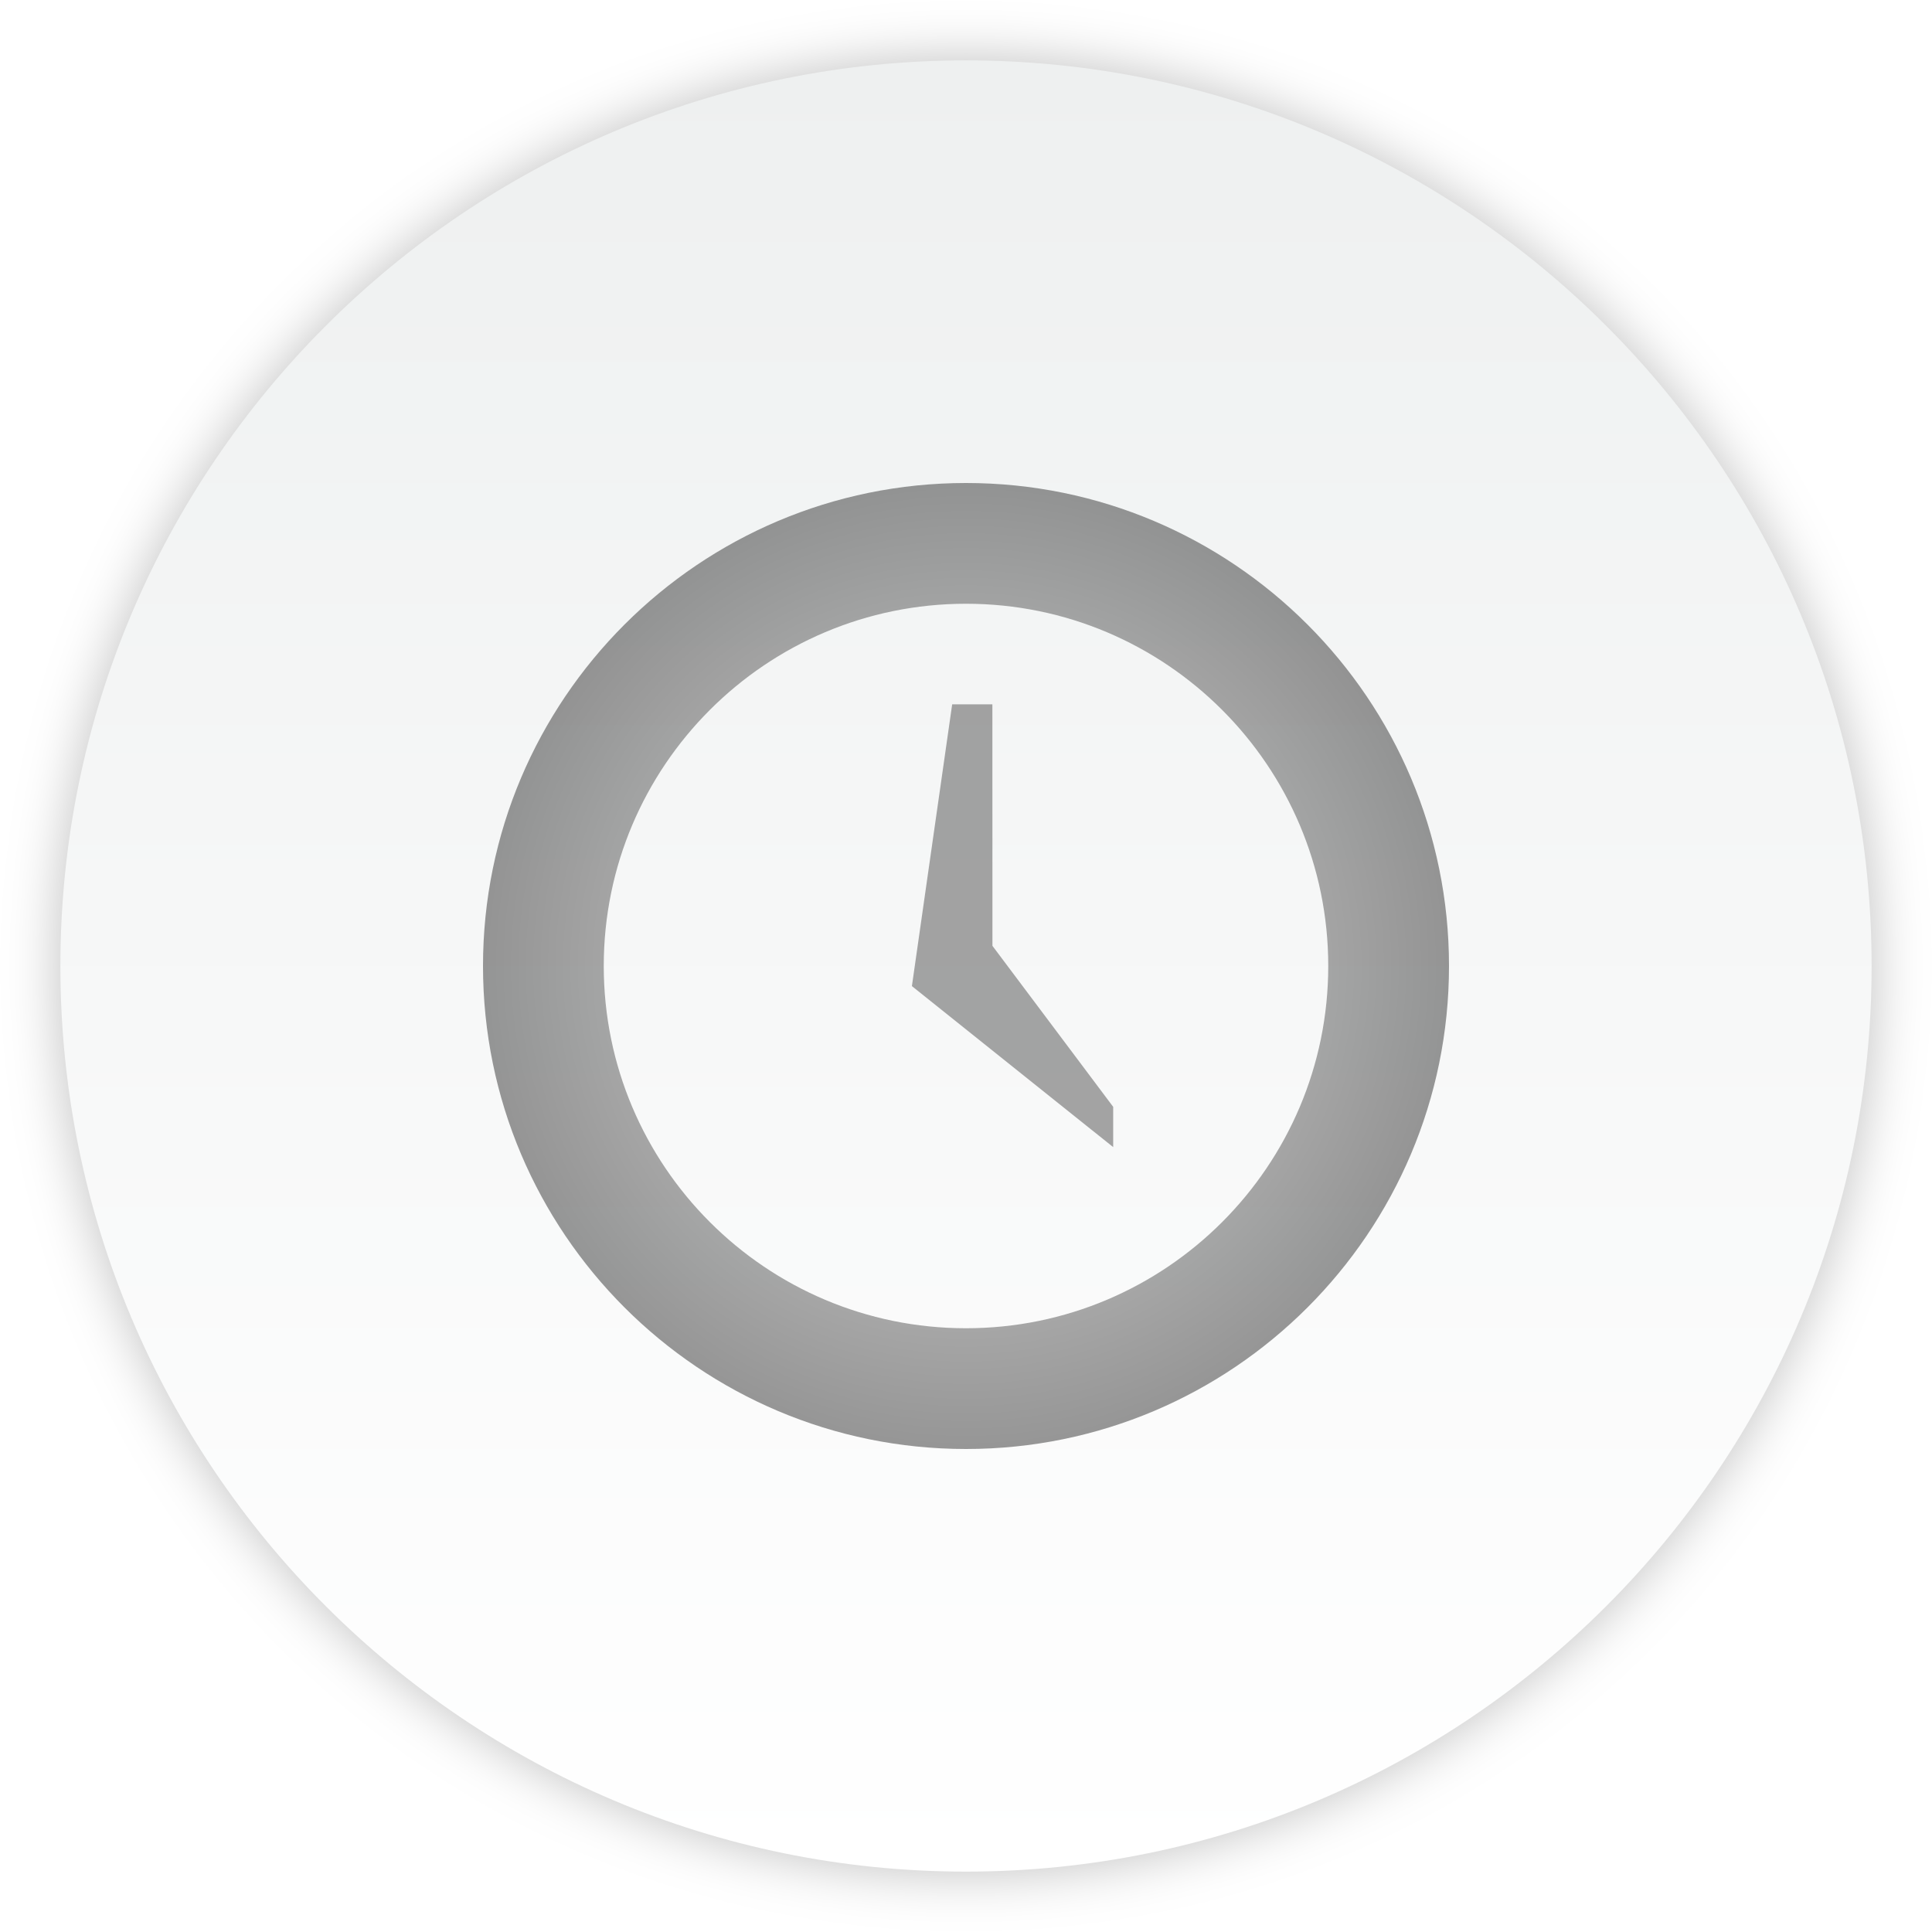
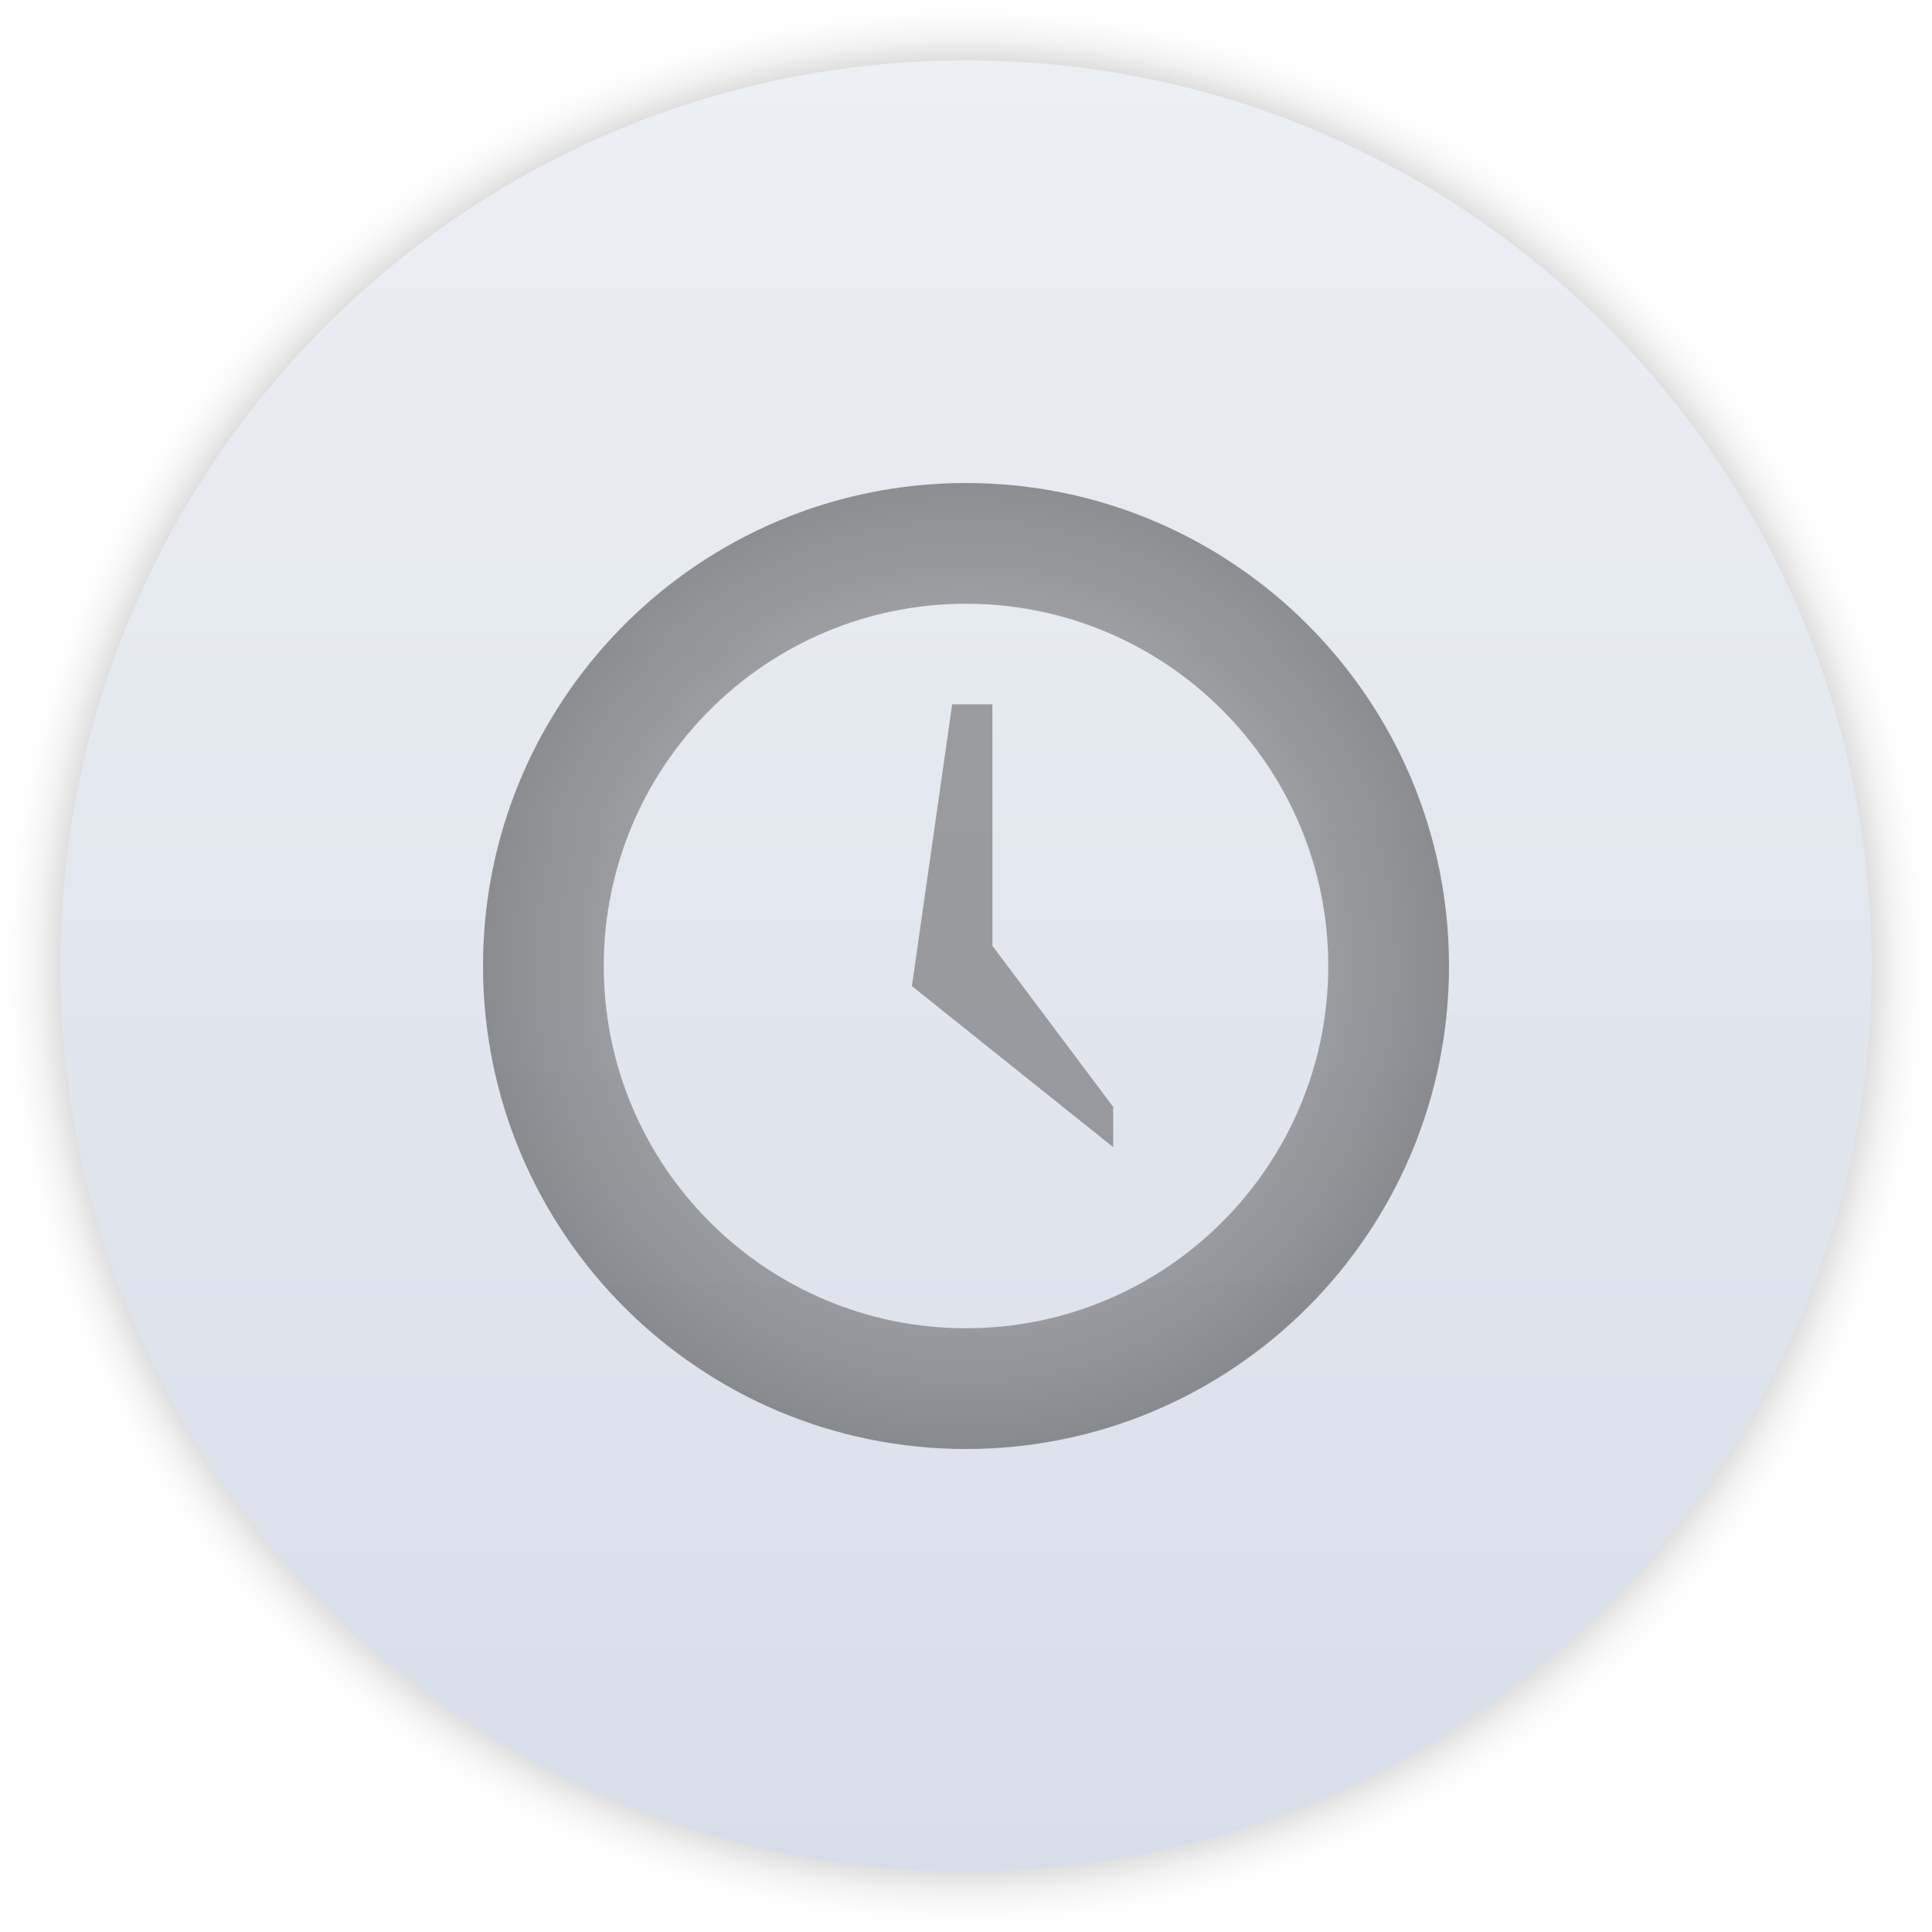
<svg xmlns="http://www.w3.org/2000/svg" width="32" height="32" version="1.1">
  <defs>
    <filter id="d" x="-.036" y="-.036" width="1.072" height="1.072" color-interpolation-filters="sRGB">
      <feGaussianBlur stdDeviation="0.45" />
    </filter>
    <linearGradient id="a" x1="16" x2="16" y1="1" y2="31" gradientUnits="userSpaceOnUse">
-       <stop stop-color="#eef0f0" offset="0" />
-       <stop stop-color="#fff" offset="1" />
+       <stop stop-color="#eceff4" offset="0" />
+       <stop stop-color="#d8dee9" offset="1" />
    </linearGradient>
    <radialGradient id="b" cx="16" cy="16" r="8" gradientUnits="userSpaceOnUse">
      <stop stop-color="#b3b3b3" offset="0" />
      <stop stop-color="#313131" offset="1" />
    </radialGradient>
  </defs>
  <path d="m16 1c-8.277 0-15 6.723-15 15s6.723 15 15 15 15-6.723 15-15-6.723-15-15-15z" color="#000000" filter="url(#d)" opacity=".25" overflow="visible" />
  <path d="m16 1c-8.277 0-15 6.723-15 15s6.723 15 15 15 15-6.723 15-15-6.723-15-15-15z" color="#000000" fill="url(#a)" overflow="visible" />
  <path d="M0 0h32v32H0z" fill="none" />
  <path d="M16.437 11.666h-.666l-.667 4.667L18.438 19v-.667l-2-2.667z" fill="#4e4e4e" fill-rule="evenodd" opacity=".5" />
  <path d="m16 8c-4.416 0-8 3.584-8 8s3.584 8 8 8 8-3.584 8-8-3.584-8-8-8zm0 2c3.312 0 6 2.688 6 6s-2.688 6-6 6-6-2.688-6-6 2.688-6 6-6z" fill="url(#b)" fill-rule="evenodd" opacity=".5" />
</svg>
